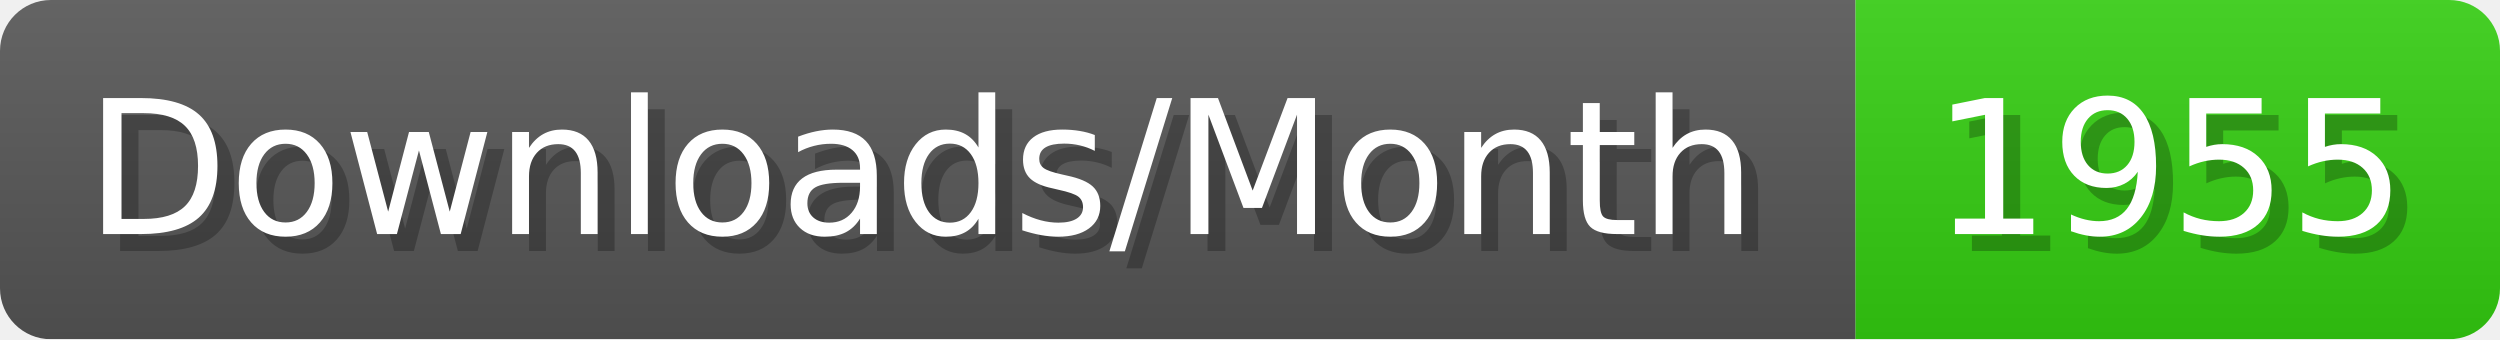
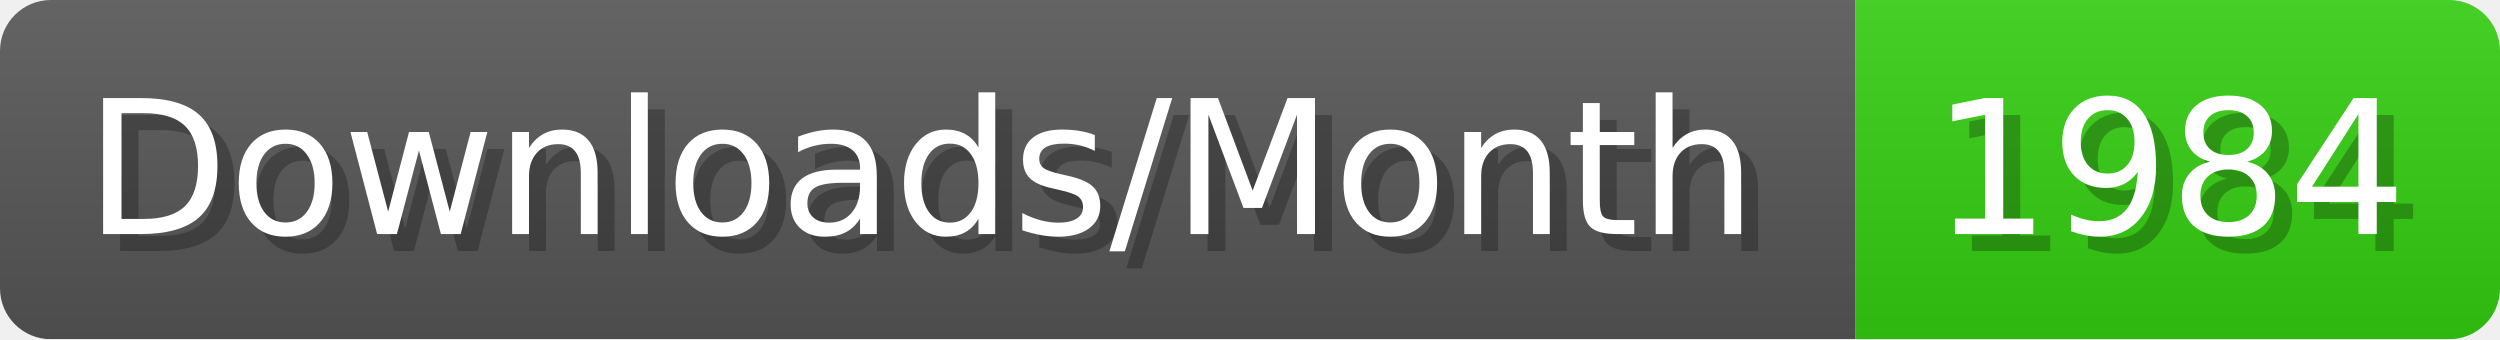
- <svg xmlns="http://www.w3.org/2000/svg" width="147.4" height="20" viewBox="0 0 1474 200" role="img" aria-label="Downloads/Month: 1955">
+ <svg xmlns="http://www.w3.org/2000/svg" width="147.4" height="20" viewBox="0 0 1474 200" role="img" aria-label="Downloads/Month: 1984">
  <linearGradient id="YlXUI" x2="0" y2="100%">
    <stop offset="0" stop-opacity=".1" stop-color="#EEE" />
    <stop offset="1" stop-opacity=".1" />
  </linearGradient>
  <mask id="JHhop">
    <rect width="1474" height="200" rx="30" fill="#FFF" />
  </mask>
  <g mask="url(#JHhop)">
    <rect width="1094" height="200" fill="#555" />
    <rect width="380" height="200" fill="#3C1" x="1094" />
    <rect width="1474" height="200" fill="url(#YlXUI)" />
  </g>
  <g aria-hidden="true" fill="#fff" text-anchor="start" font-family="Verdana,DejaVu Sans,sans-serif" font-size="110">
    <text x="60" y="148" textLength="994" fill="#000" opacity="0.25">Downloads/Month</text>
    <text x="50" y="138" textLength="994">Downloads/Month</text>
-     <text x="1149" y="148" textLength="280" fill="#000" opacity="0.25">1955</text>
-     <text x="1139" y="138" textLength="280">1955</text>
+     <text x="1149" y="148" textLength="280" fill="#000" opacity="0.25">1984</text>
+     <text x="1139" y="138" textLength="280">1984</text>
  </g>
</svg>
